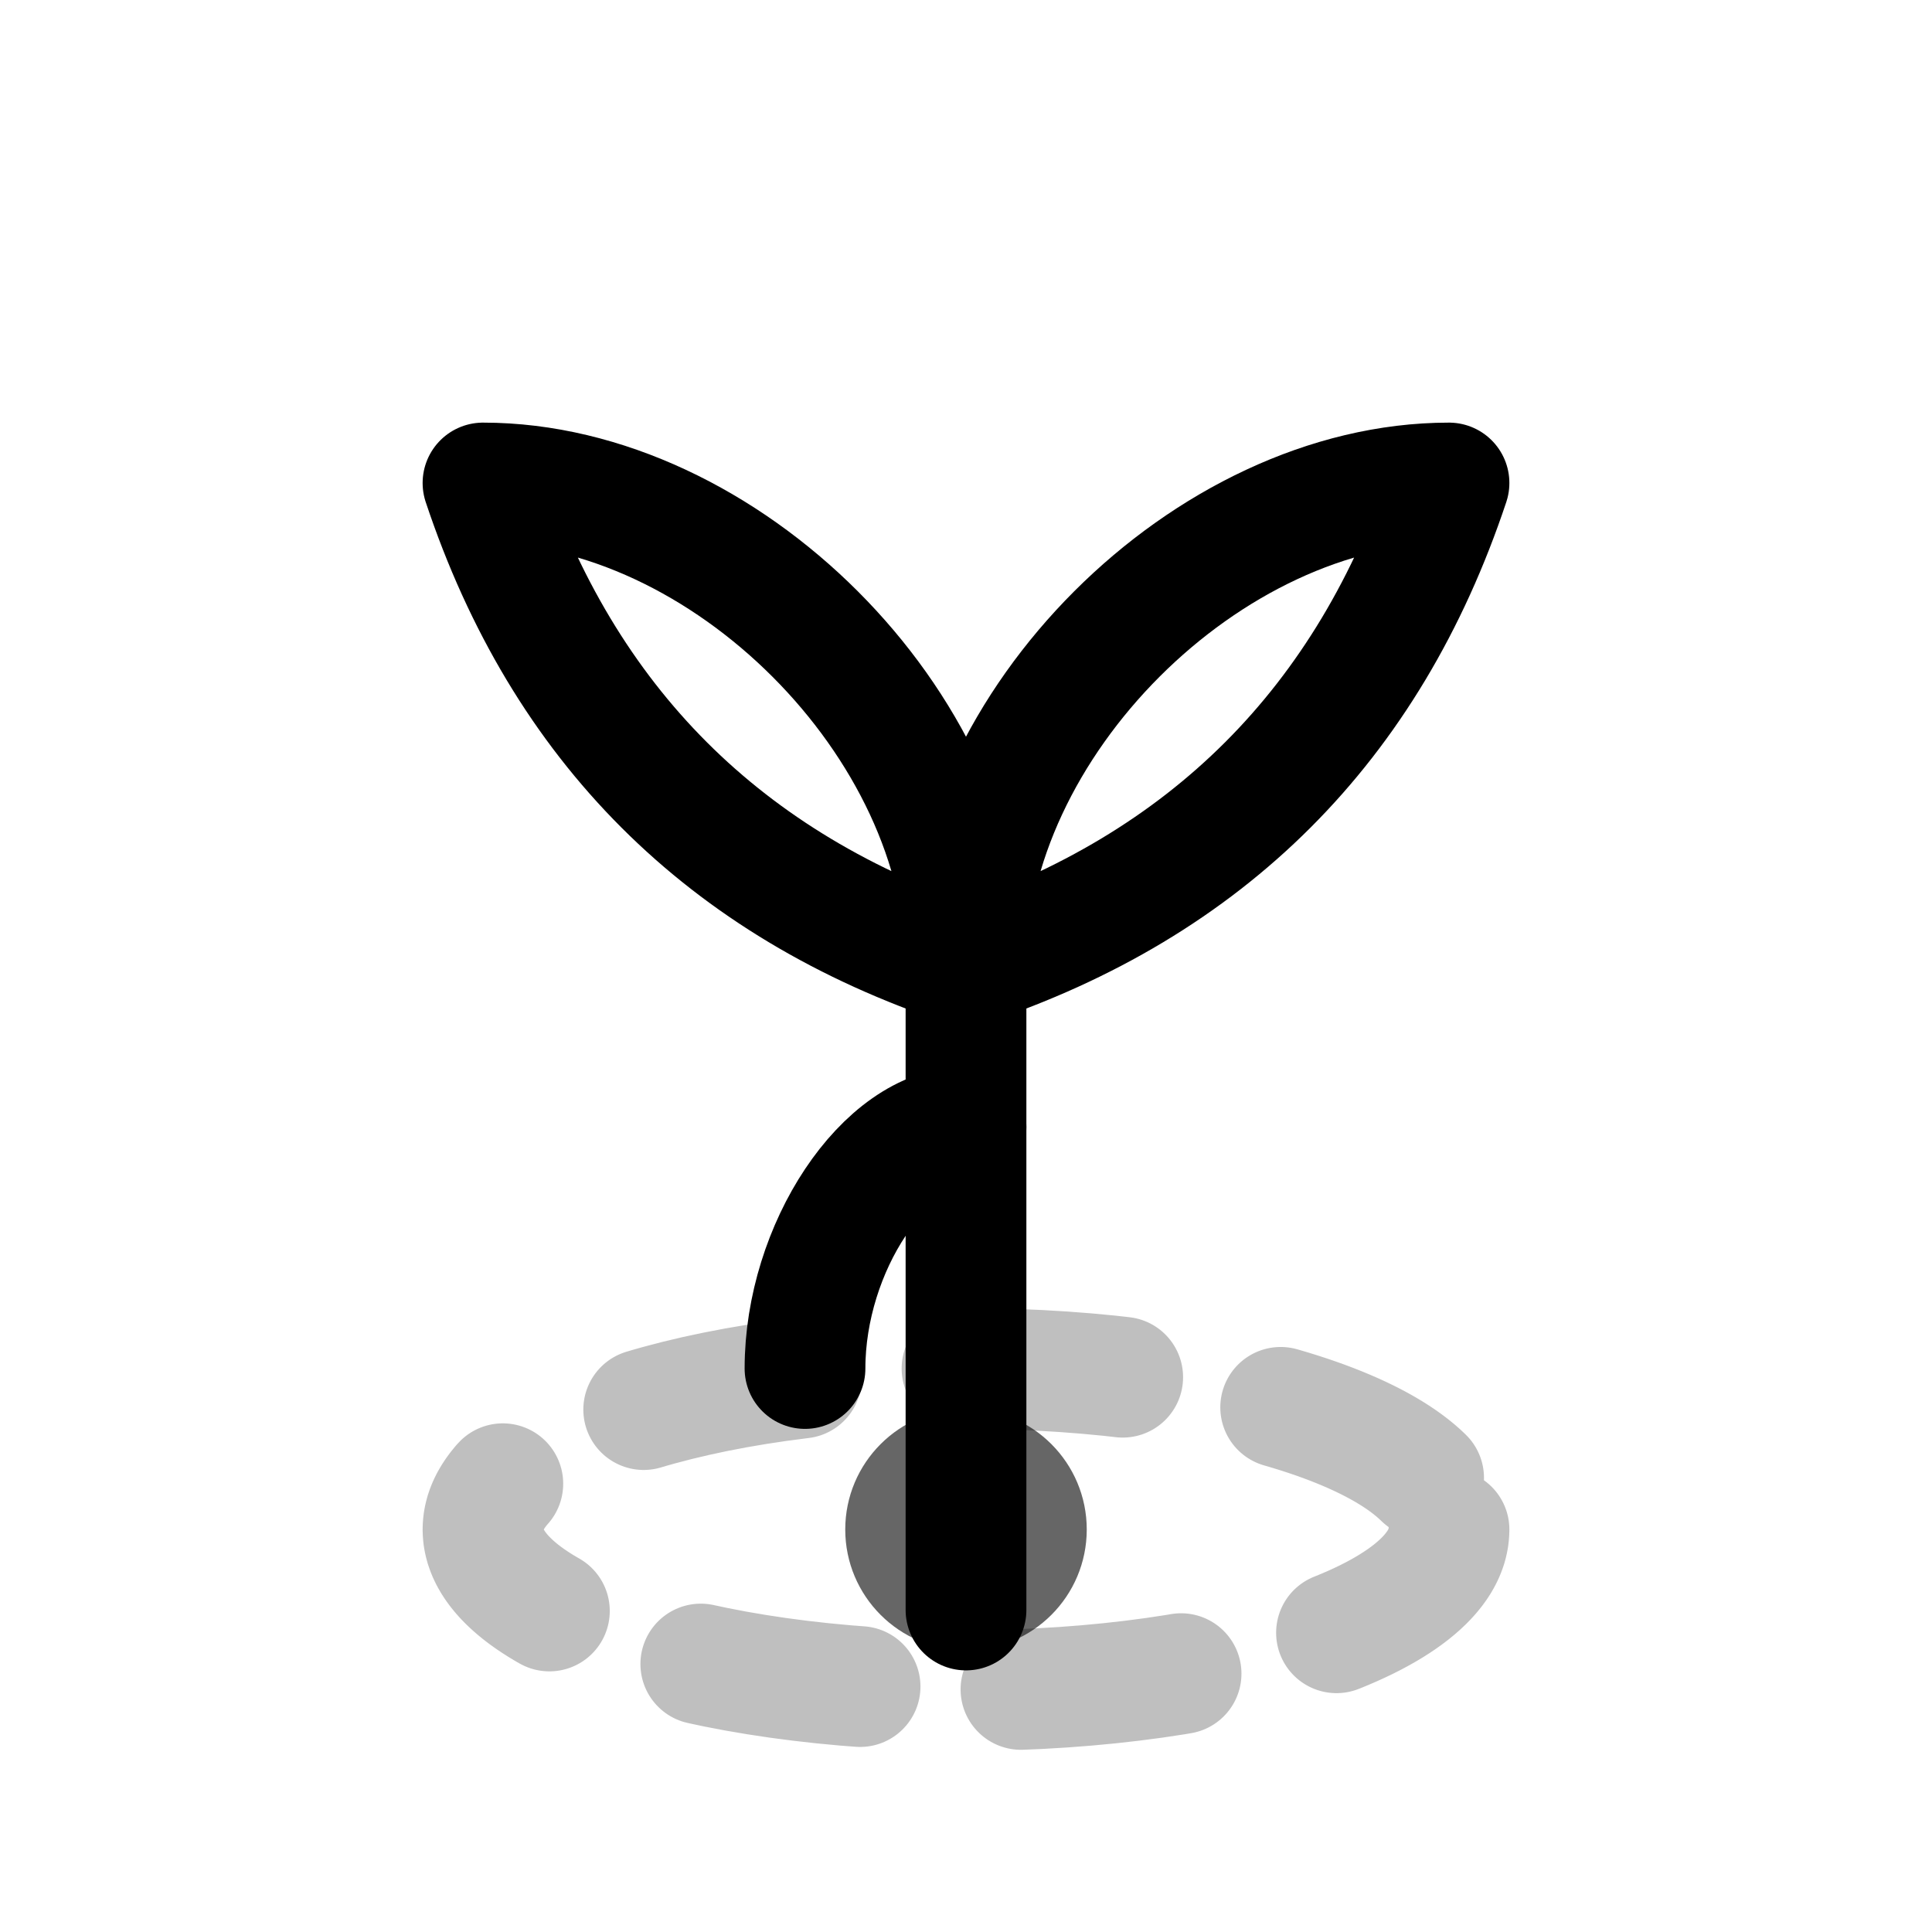
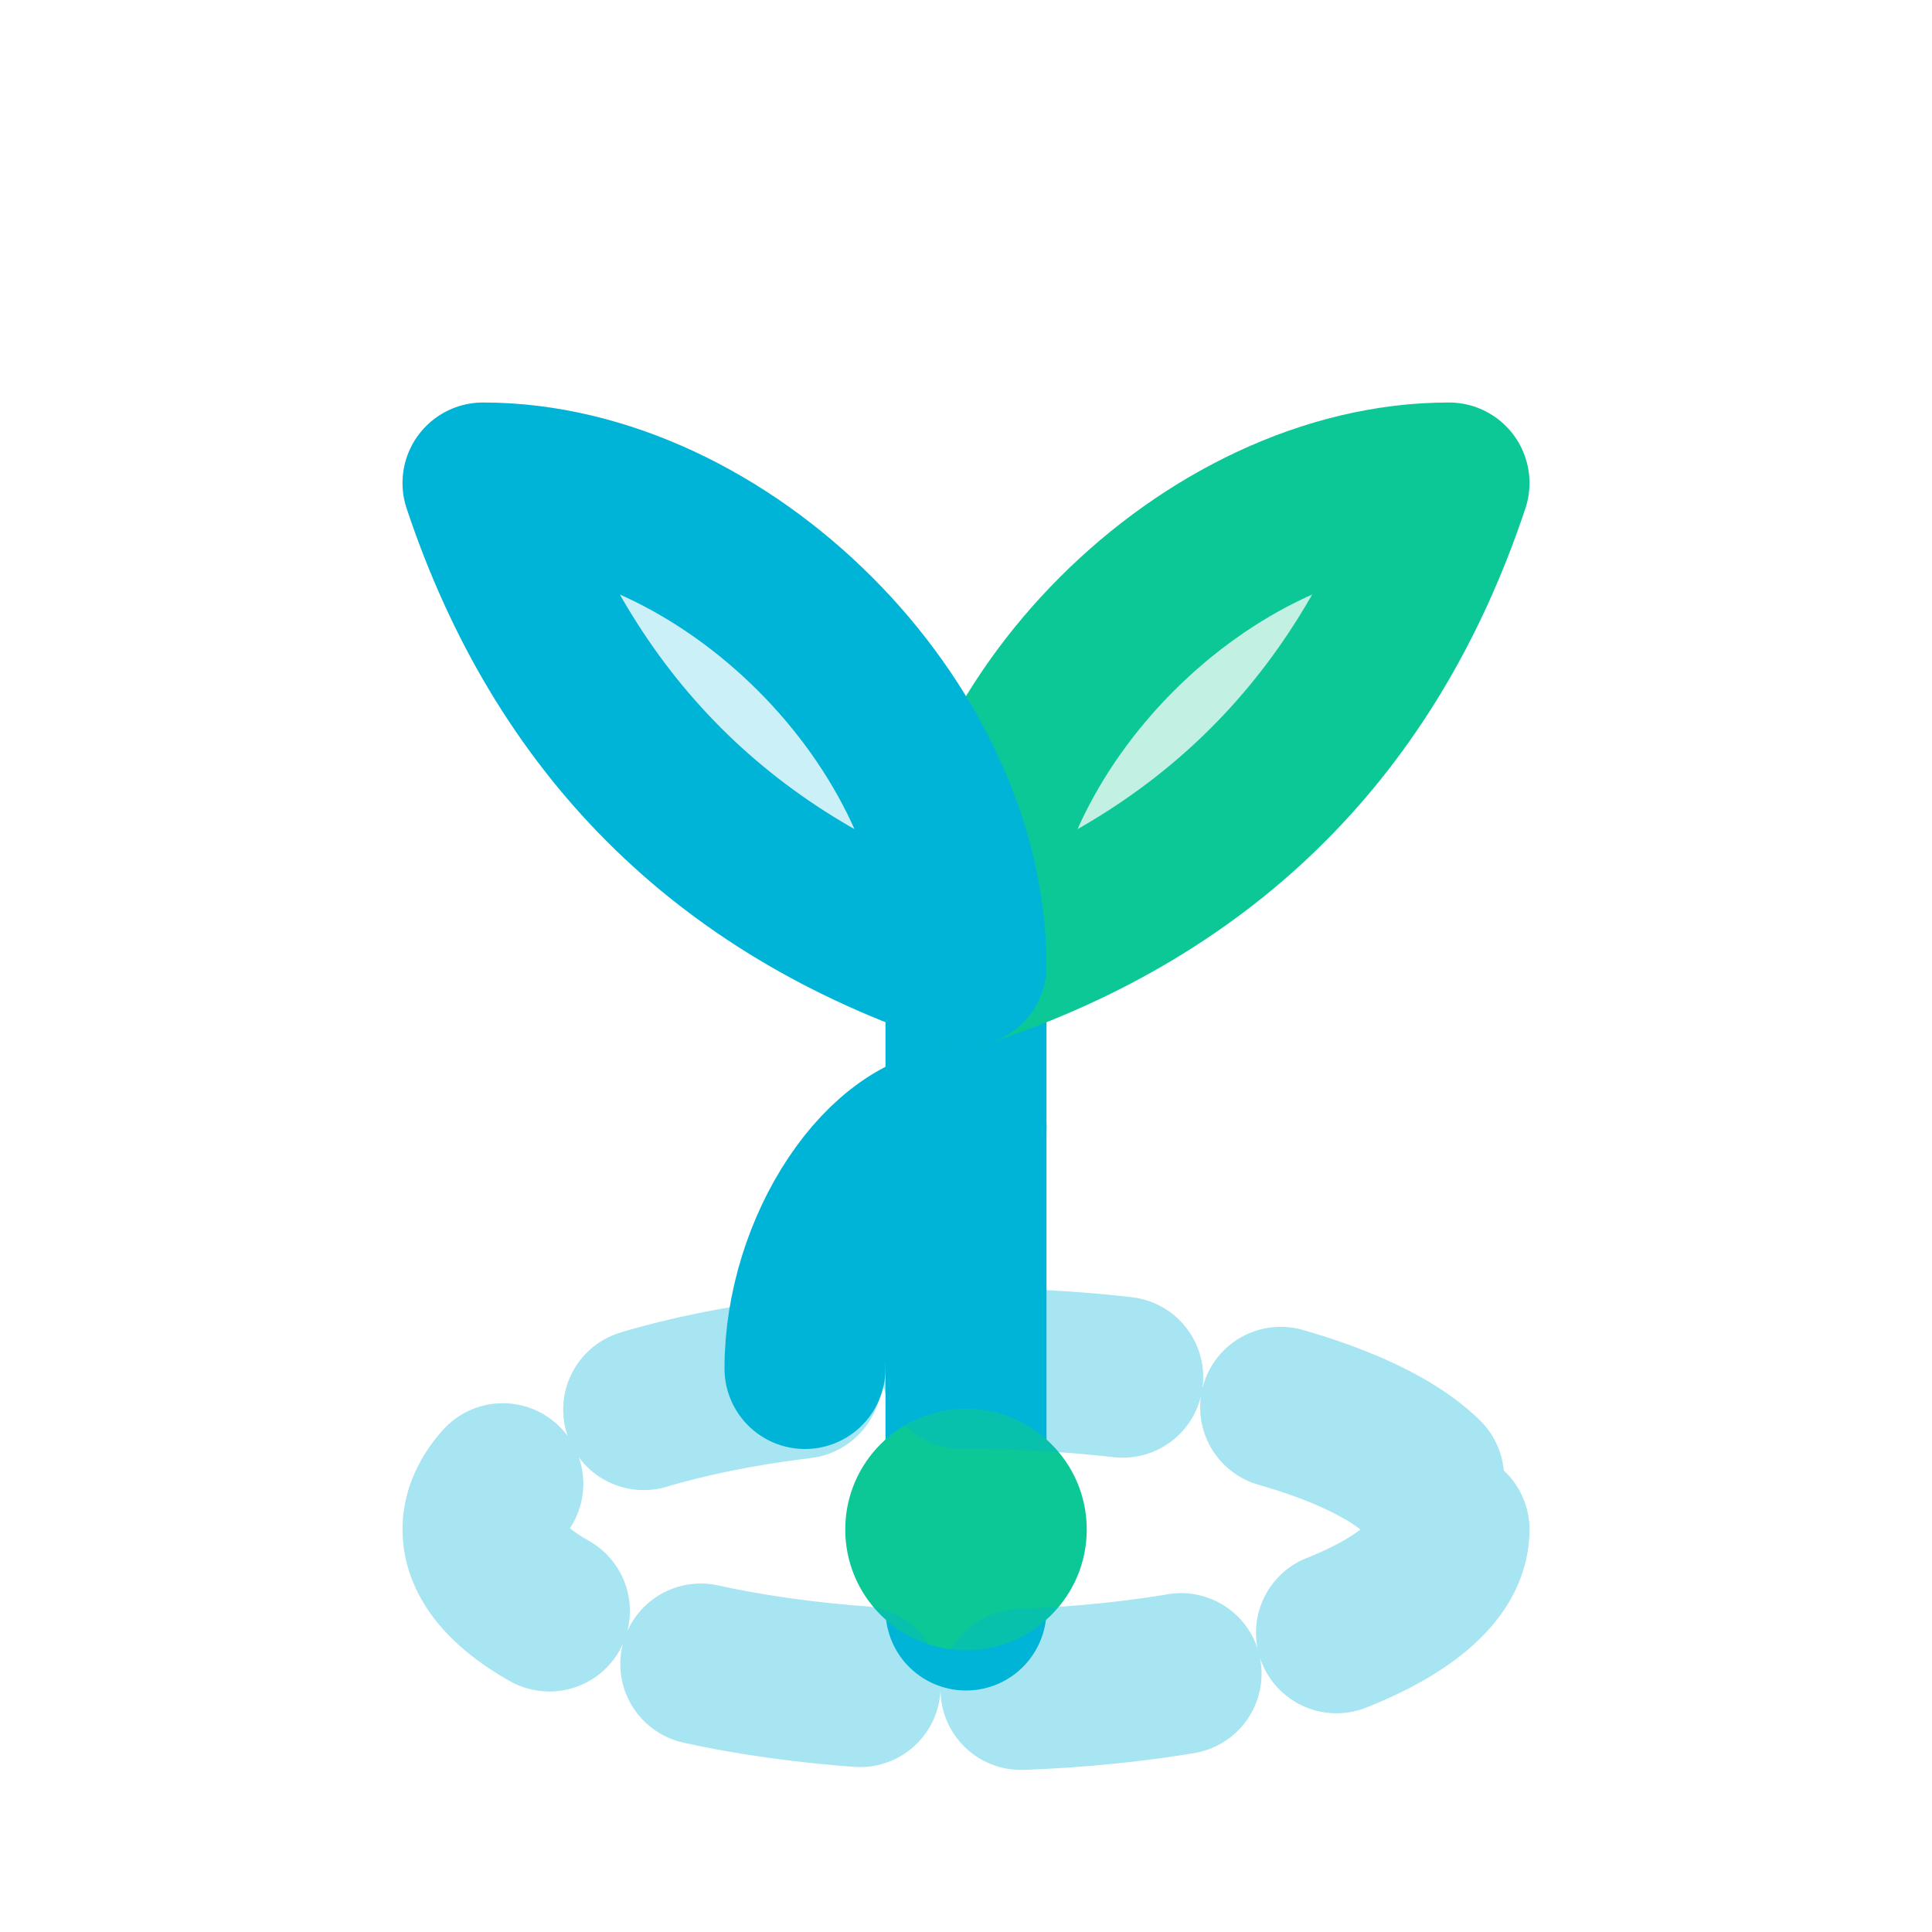
- <svg xmlns="http://www.w3.org/2000/svg" width="24" height="24" viewBox="0 0 24 24" fill="none" stroke="currentColor" stroke-width="1.5" stroke-linecap="round" stroke-linejoin="round" aria-hidden="true" focusable="false">
-   <path d="M12 20v-8" />
-   <path d="M12 12c0-3 3-6 6-6-1 3-3 5-6 6z" />
-   <path d="M12 12c0-3-3-6-6-6 1 3 3 5 6 6z" />
-   <path d="M10 17c0-1.5 1-3 2-3" />
-   <circle cx="12" cy="19" r="1.5" fill="currentColor" stroke="none" opacity="0.6" />
-   <ellipse cx="12" cy="19" rx="6" ry="2" stroke-dasharray="2 2" opacity="0.25" />
+ <svg xmlns="http://www.w3.org/2000/svg" width="24" height="24" viewBox="0 0 24 24" fill="none" stroke-width="2" stroke-linecap="round" stroke-linejoin="round" aria-hidden="true" focusable="false">
+   <path d="M12 20v-8" stroke="#00B4D8" />
+   <path d="M12 12c0-3 3-6 6-6-1 3-3 5-6 6z" fill="#0CC896" fill-opacity="0.25" stroke="#0CC896" />
+   <path d="M12 12c0-3-3-6-6-6 1 3 3 5 6 6z" fill="#00B4D8" fill-opacity="0.2" stroke="#00B4D8" />
+   <path d="M10 17c0-1.5 1-3 2-3" stroke="#00B4D8" />
+   <circle cx="12" cy="19" r="1.5" fill="#0CC896" stroke="none" />
+   <ellipse cx="12" cy="19" rx="6" ry="2" stroke="#00B4D8" stroke-dasharray="2 2" opacity="0.35" />
</svg>
